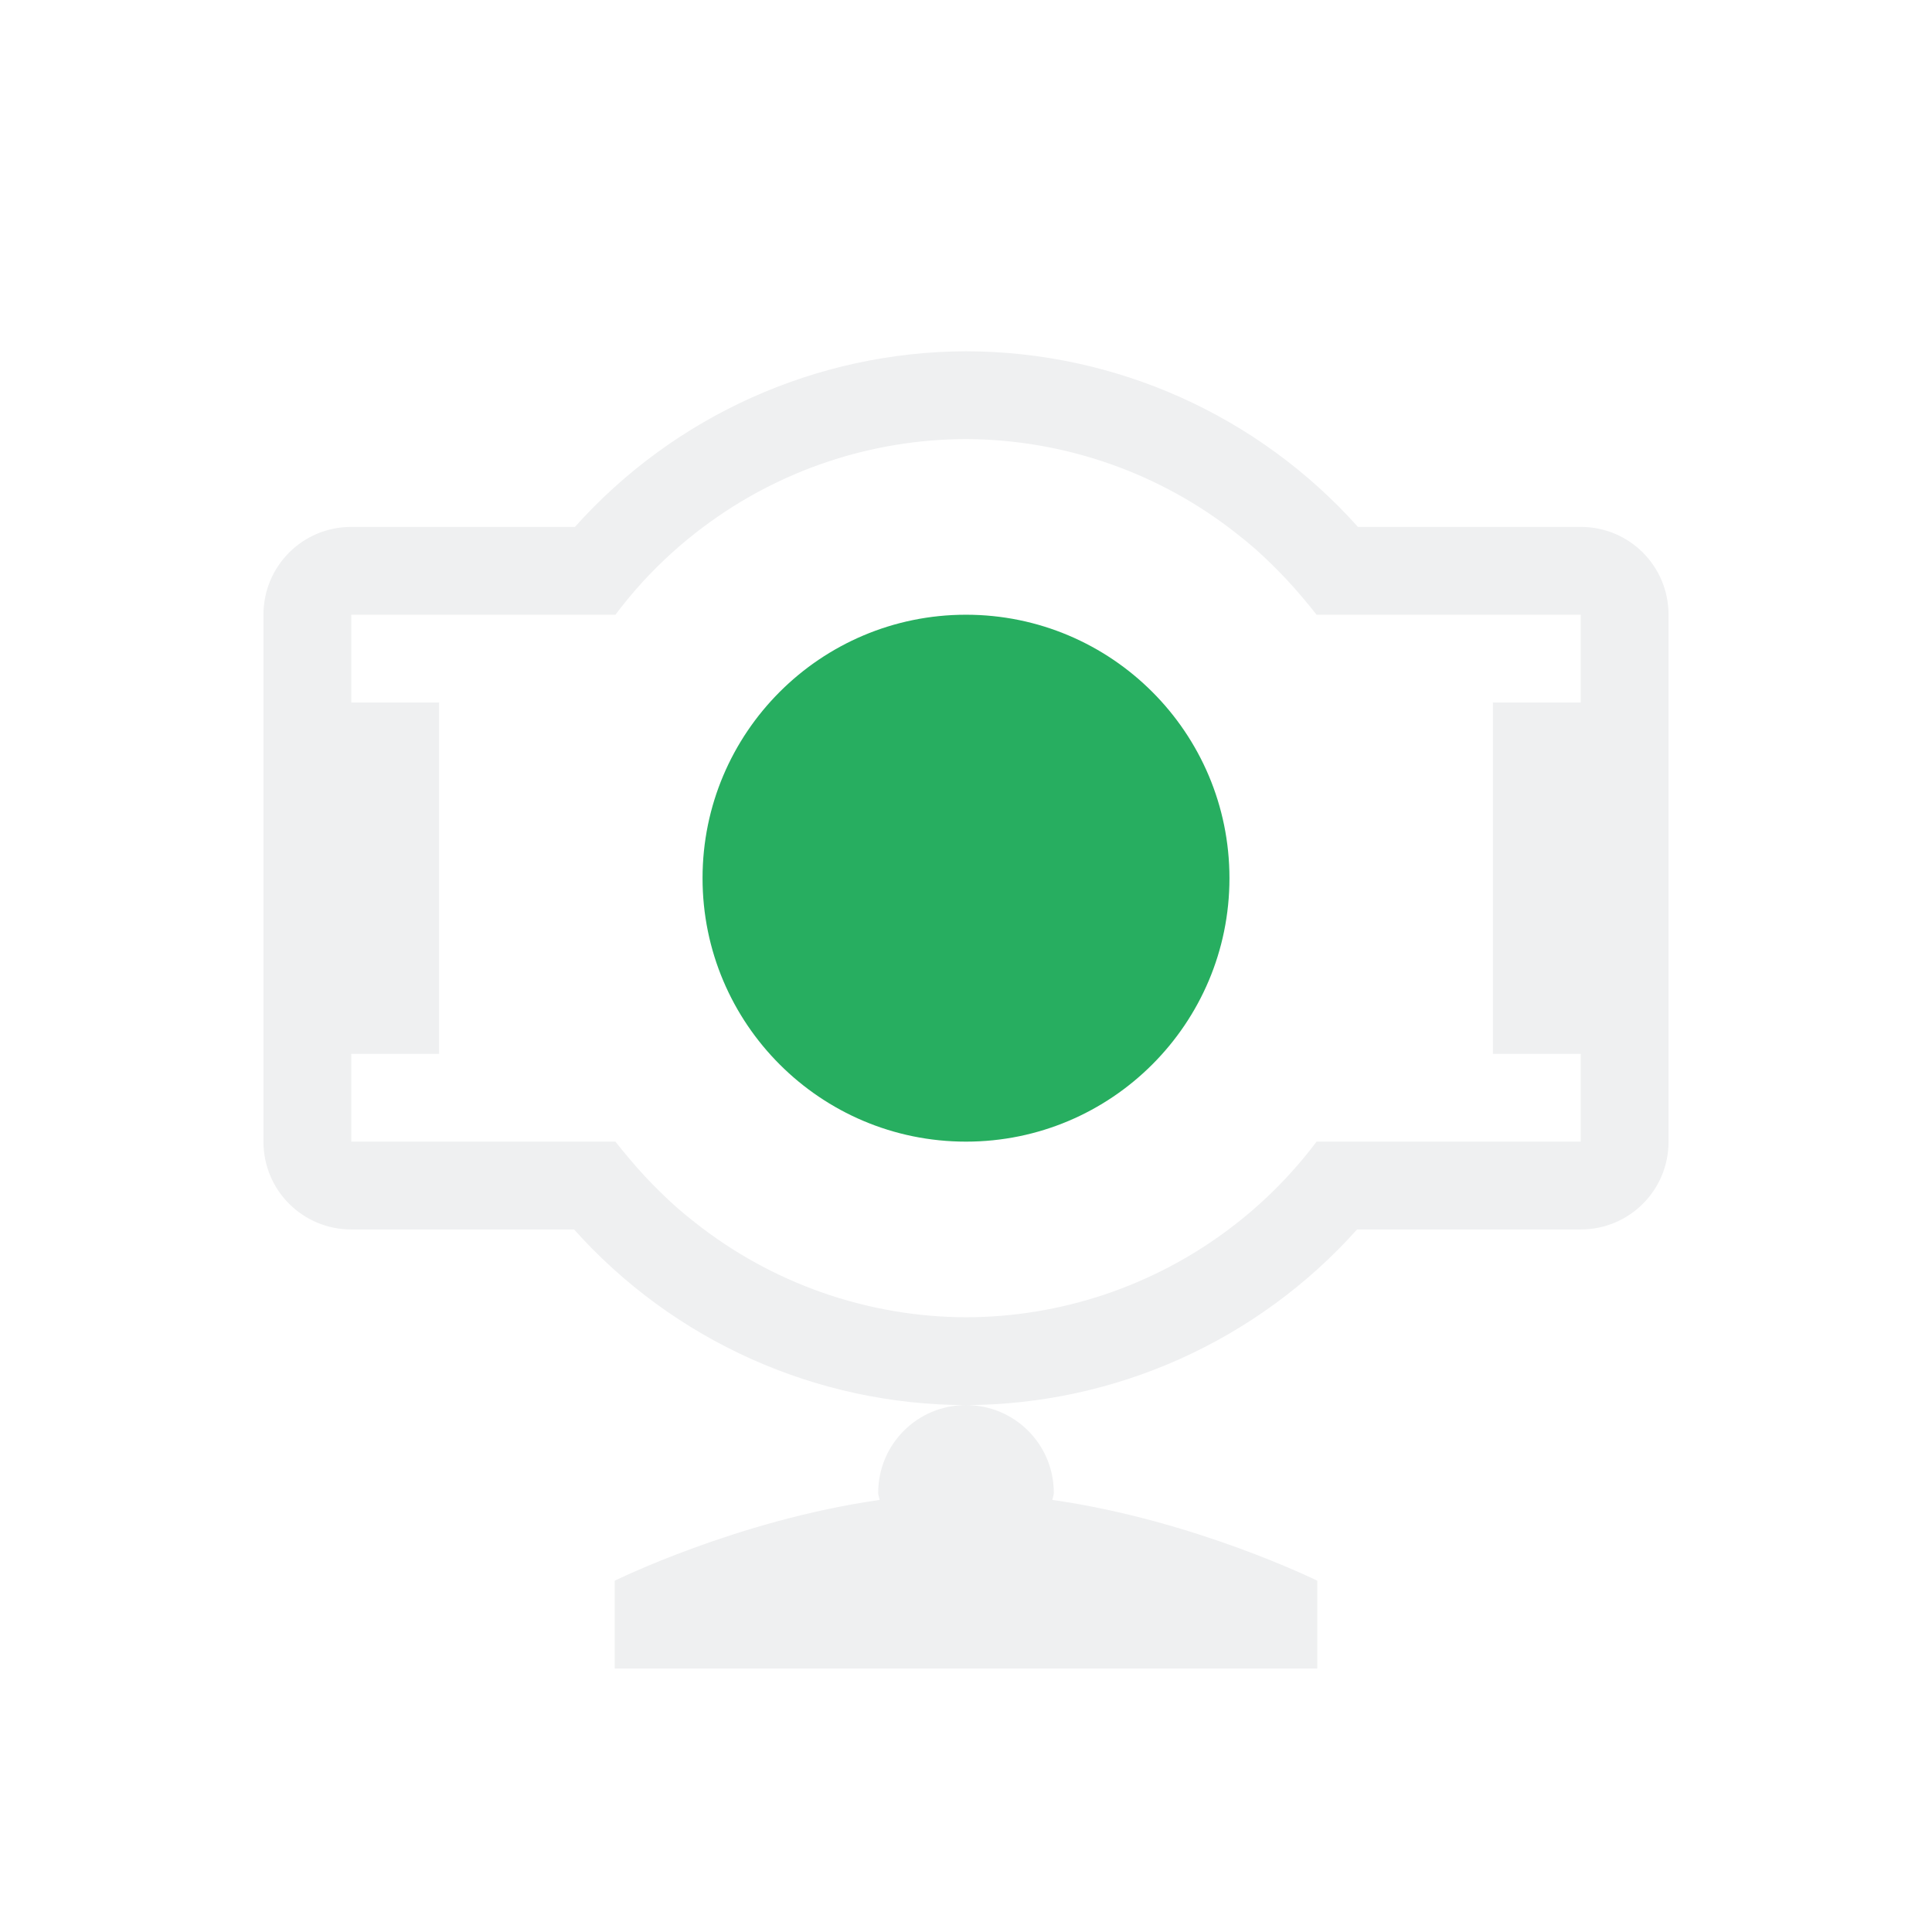
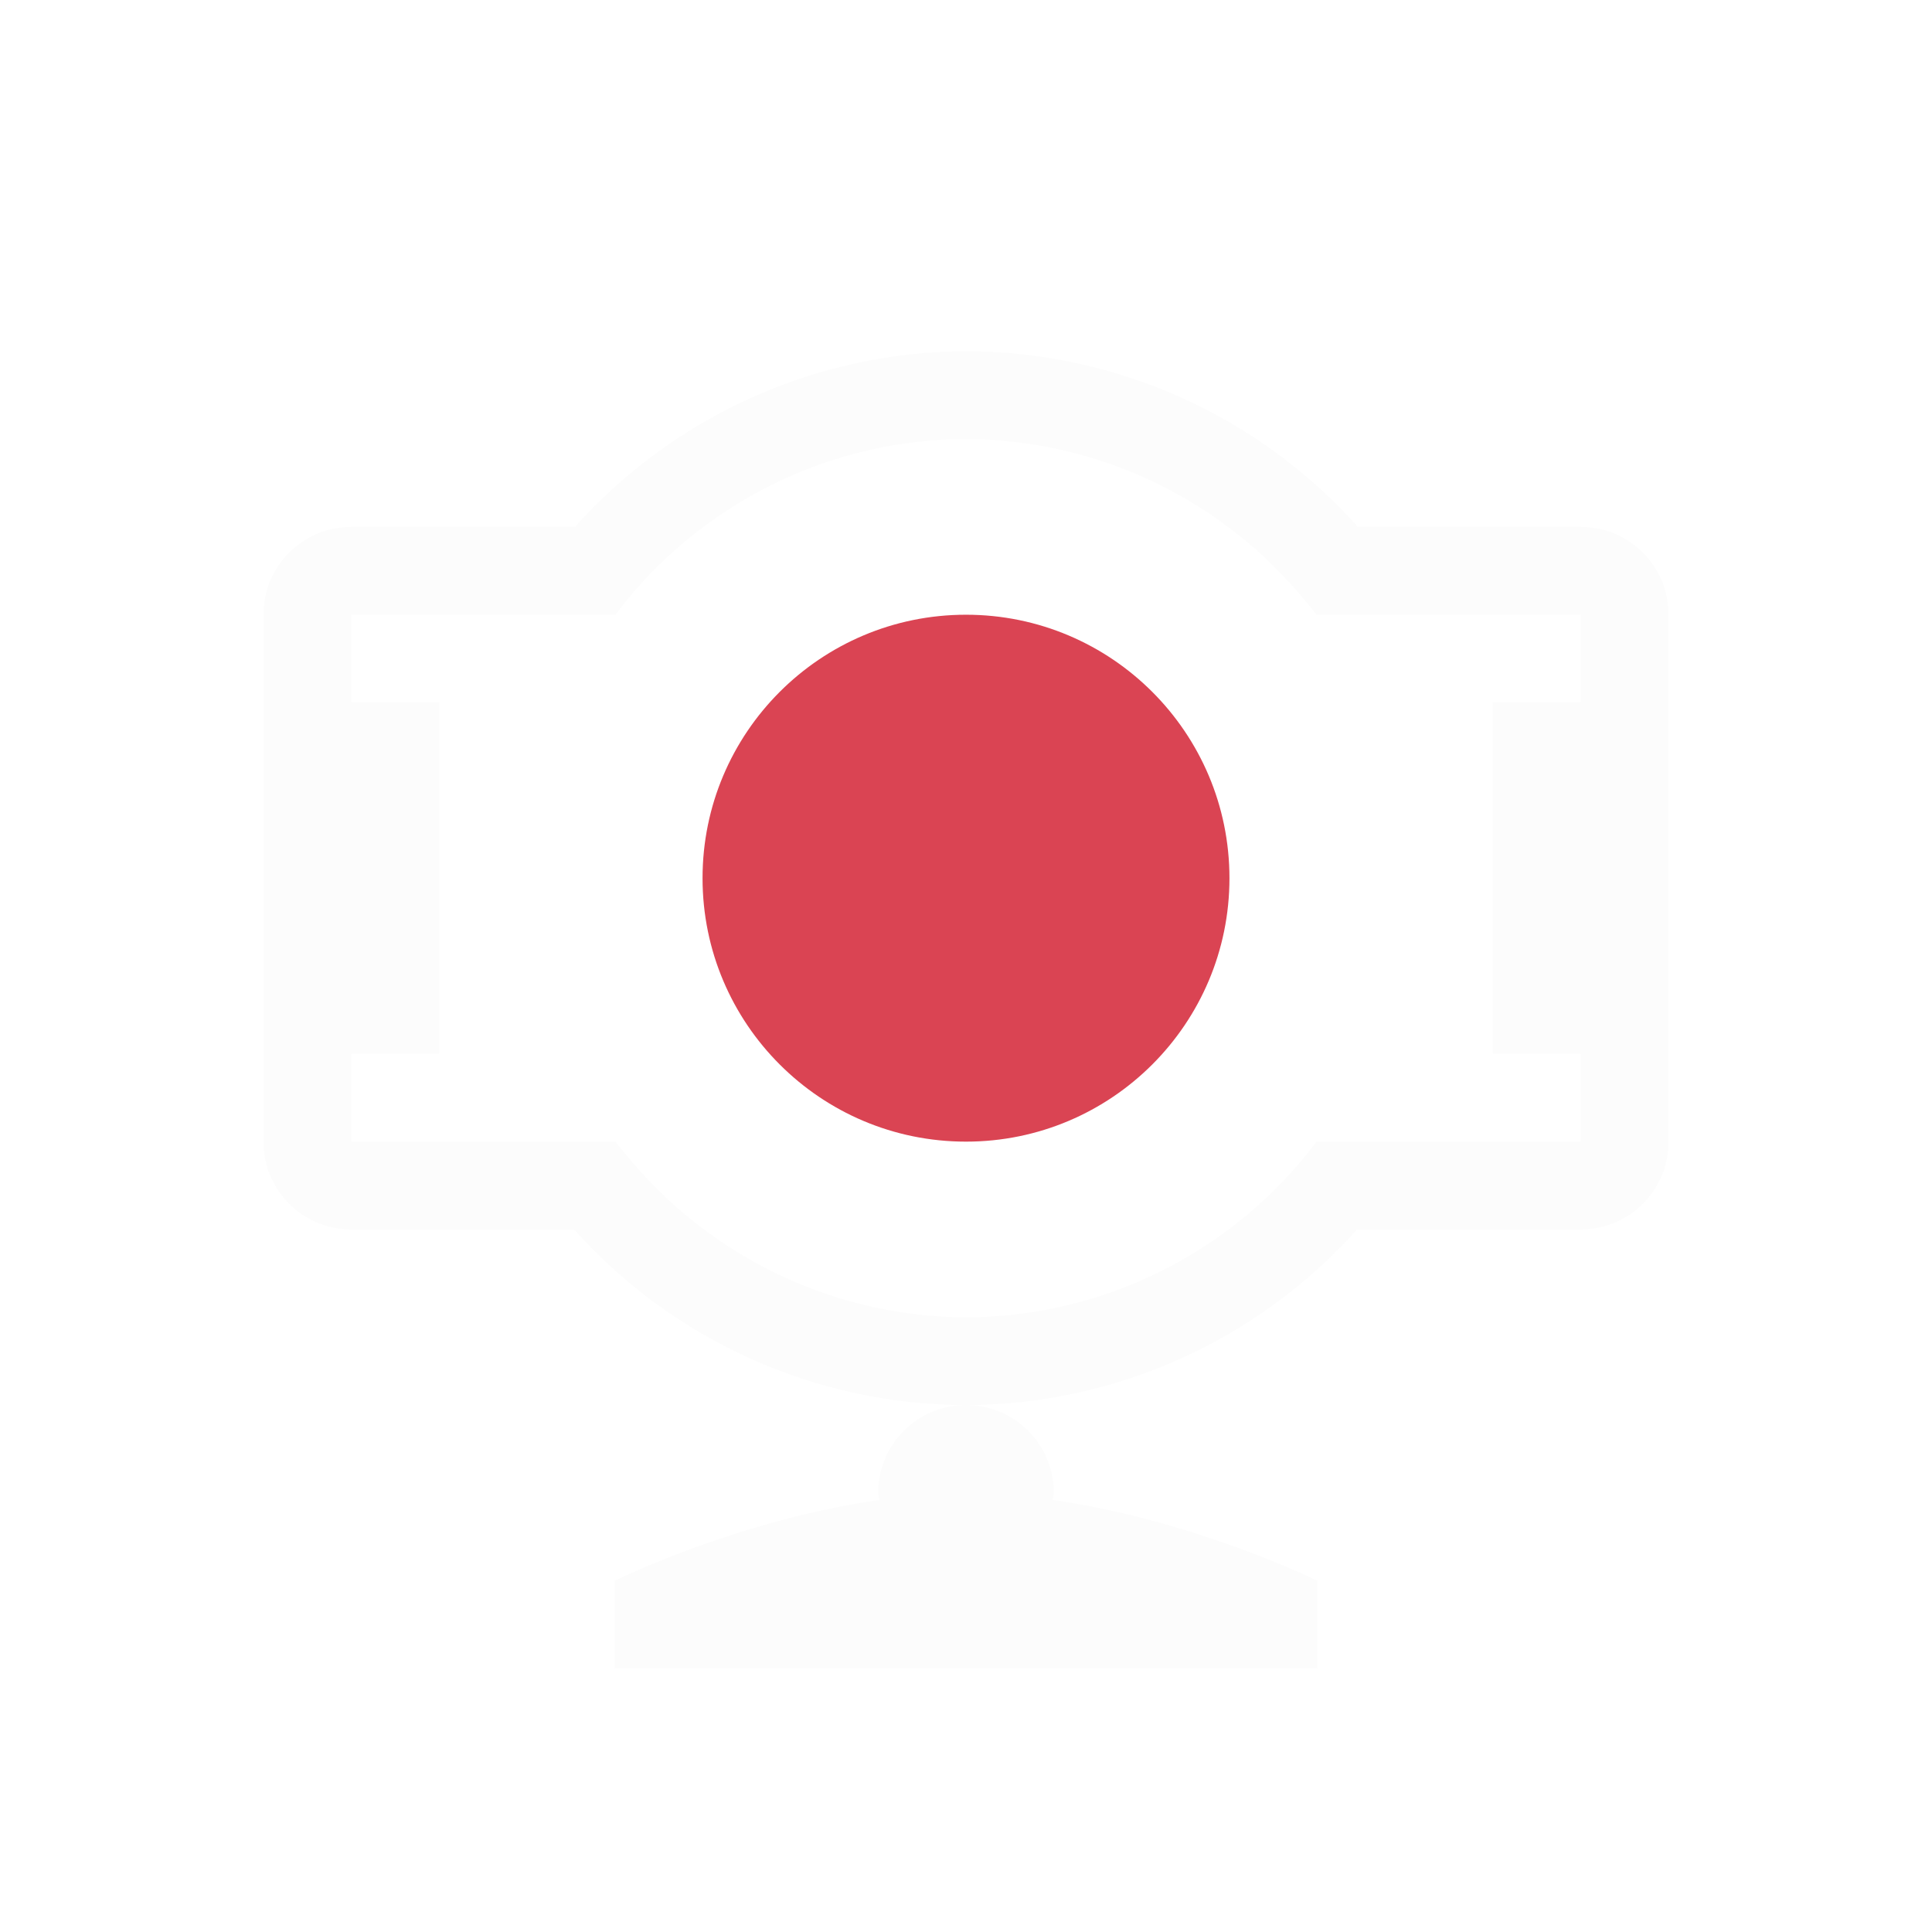
<svg xmlns="http://www.w3.org/2000/svg" viewBox="0 0 22 22">
  <defs id="defs3051">
    <style type="text/css" id="current-color-scheme">
      .ColorScheme-Text {
-         color:#eff0f1;
+         color:#fcfcfc;
      }
-       .ColorScheme-PositiveText {
-         color:#27ae60;
+       .ColorScheme-NegativeText {
+         color:#da4453;
      }
      </style>
  </defs>
  <path style="fill:currentColor;fill-opacity:1;stroke:none" d="M 11 4 A 6 6 0 0 0 6.547 6 L 4 6 C 3.446 6 3 6.446 3 7 L 3 13 C 3 13.554 3.446 14 4 14 L 6.537 14 A 6 6 0 0 0 11 16 A 6 6 0 0 0 15.453 14 L 18 14 C 18.554 14 19 13.554 19 13 L 19 7 C 19 6.446 18.554 6 18 6 L 15.463 6 A 6 6 0 0 0 11 4 z M 11 16 C 10.446 16 10 16.446 10 17 C 10 17.028 10.013 17.052 10.016 17.08 C 8.394 17.311 7 18 7 18 L 7 19 L 15 19 L 15 18 C 15 18 13.606 17.311 11.984 17.08 C 11.987 17.052 12 17.028 12 17 C 12 16.446 11.554 16 11 16 z M 11 5 A 5 5 0 0 1 14.092 6.084 A 5 5 0 0 1 14.291 6.248 A 5 5 0 0 1 14.475 6.42 A 5 5 0 0 1 14.658 6.607 A 5 5 0 0 1 14.836 6.809 A 5 5 0 0 1 14.992 7 L 16.189 7 L 18 7 L 18 8 L 17 8 L 17 12 L 18 12 L 18 13 L 16.188 13 L 14.992 13 A 5 5 0 0 1 13.99 14 A 5 5 0 0 1 11 15 A 5 5 0 0 1 7.908 13.916 A 5 5 0 0 1 7.709 13.752 A 5 5 0 0 1 7.525 13.58 A 5 5 0 0 1 7.342 13.393 A 5 5 0 0 1 7.164 13.191 A 5 5 0 0 1 7.008 13 L 5.811 13 L 4 13 L 4 12 L 5 12 L 5 8 L 4 8 L 4 7 L 5.812 7 L 7.008 7 A 5 5 0 0 1 7.328 6.615 A 5 5 0 0 1 8.01 6 A 5 5 0 0 1 11 5 z " class="ColorScheme-Text" />
-   <path style="fill:currentColor;fill-opacity:1;stroke:none" class="ColorScheme-PositiveText" d="M 11 7 A 3 3 0 0 0 8 10 A 3 3 0 0 0 11 13 A 3 3 0 0 0 14 10 A 3 3 0 0 0 11 7 z " />
+   <path style="fill:currentColor;fill-opacity:1;stroke:none" class="ColorScheme-NegativeText" d="M 11 7 A 3 3 0 0 0 8 10 A 3 3 0 0 0 11 13 A 3 3 0 0 0 14 10 A 3 3 0 0 0 11 7 z " />
</svg>
